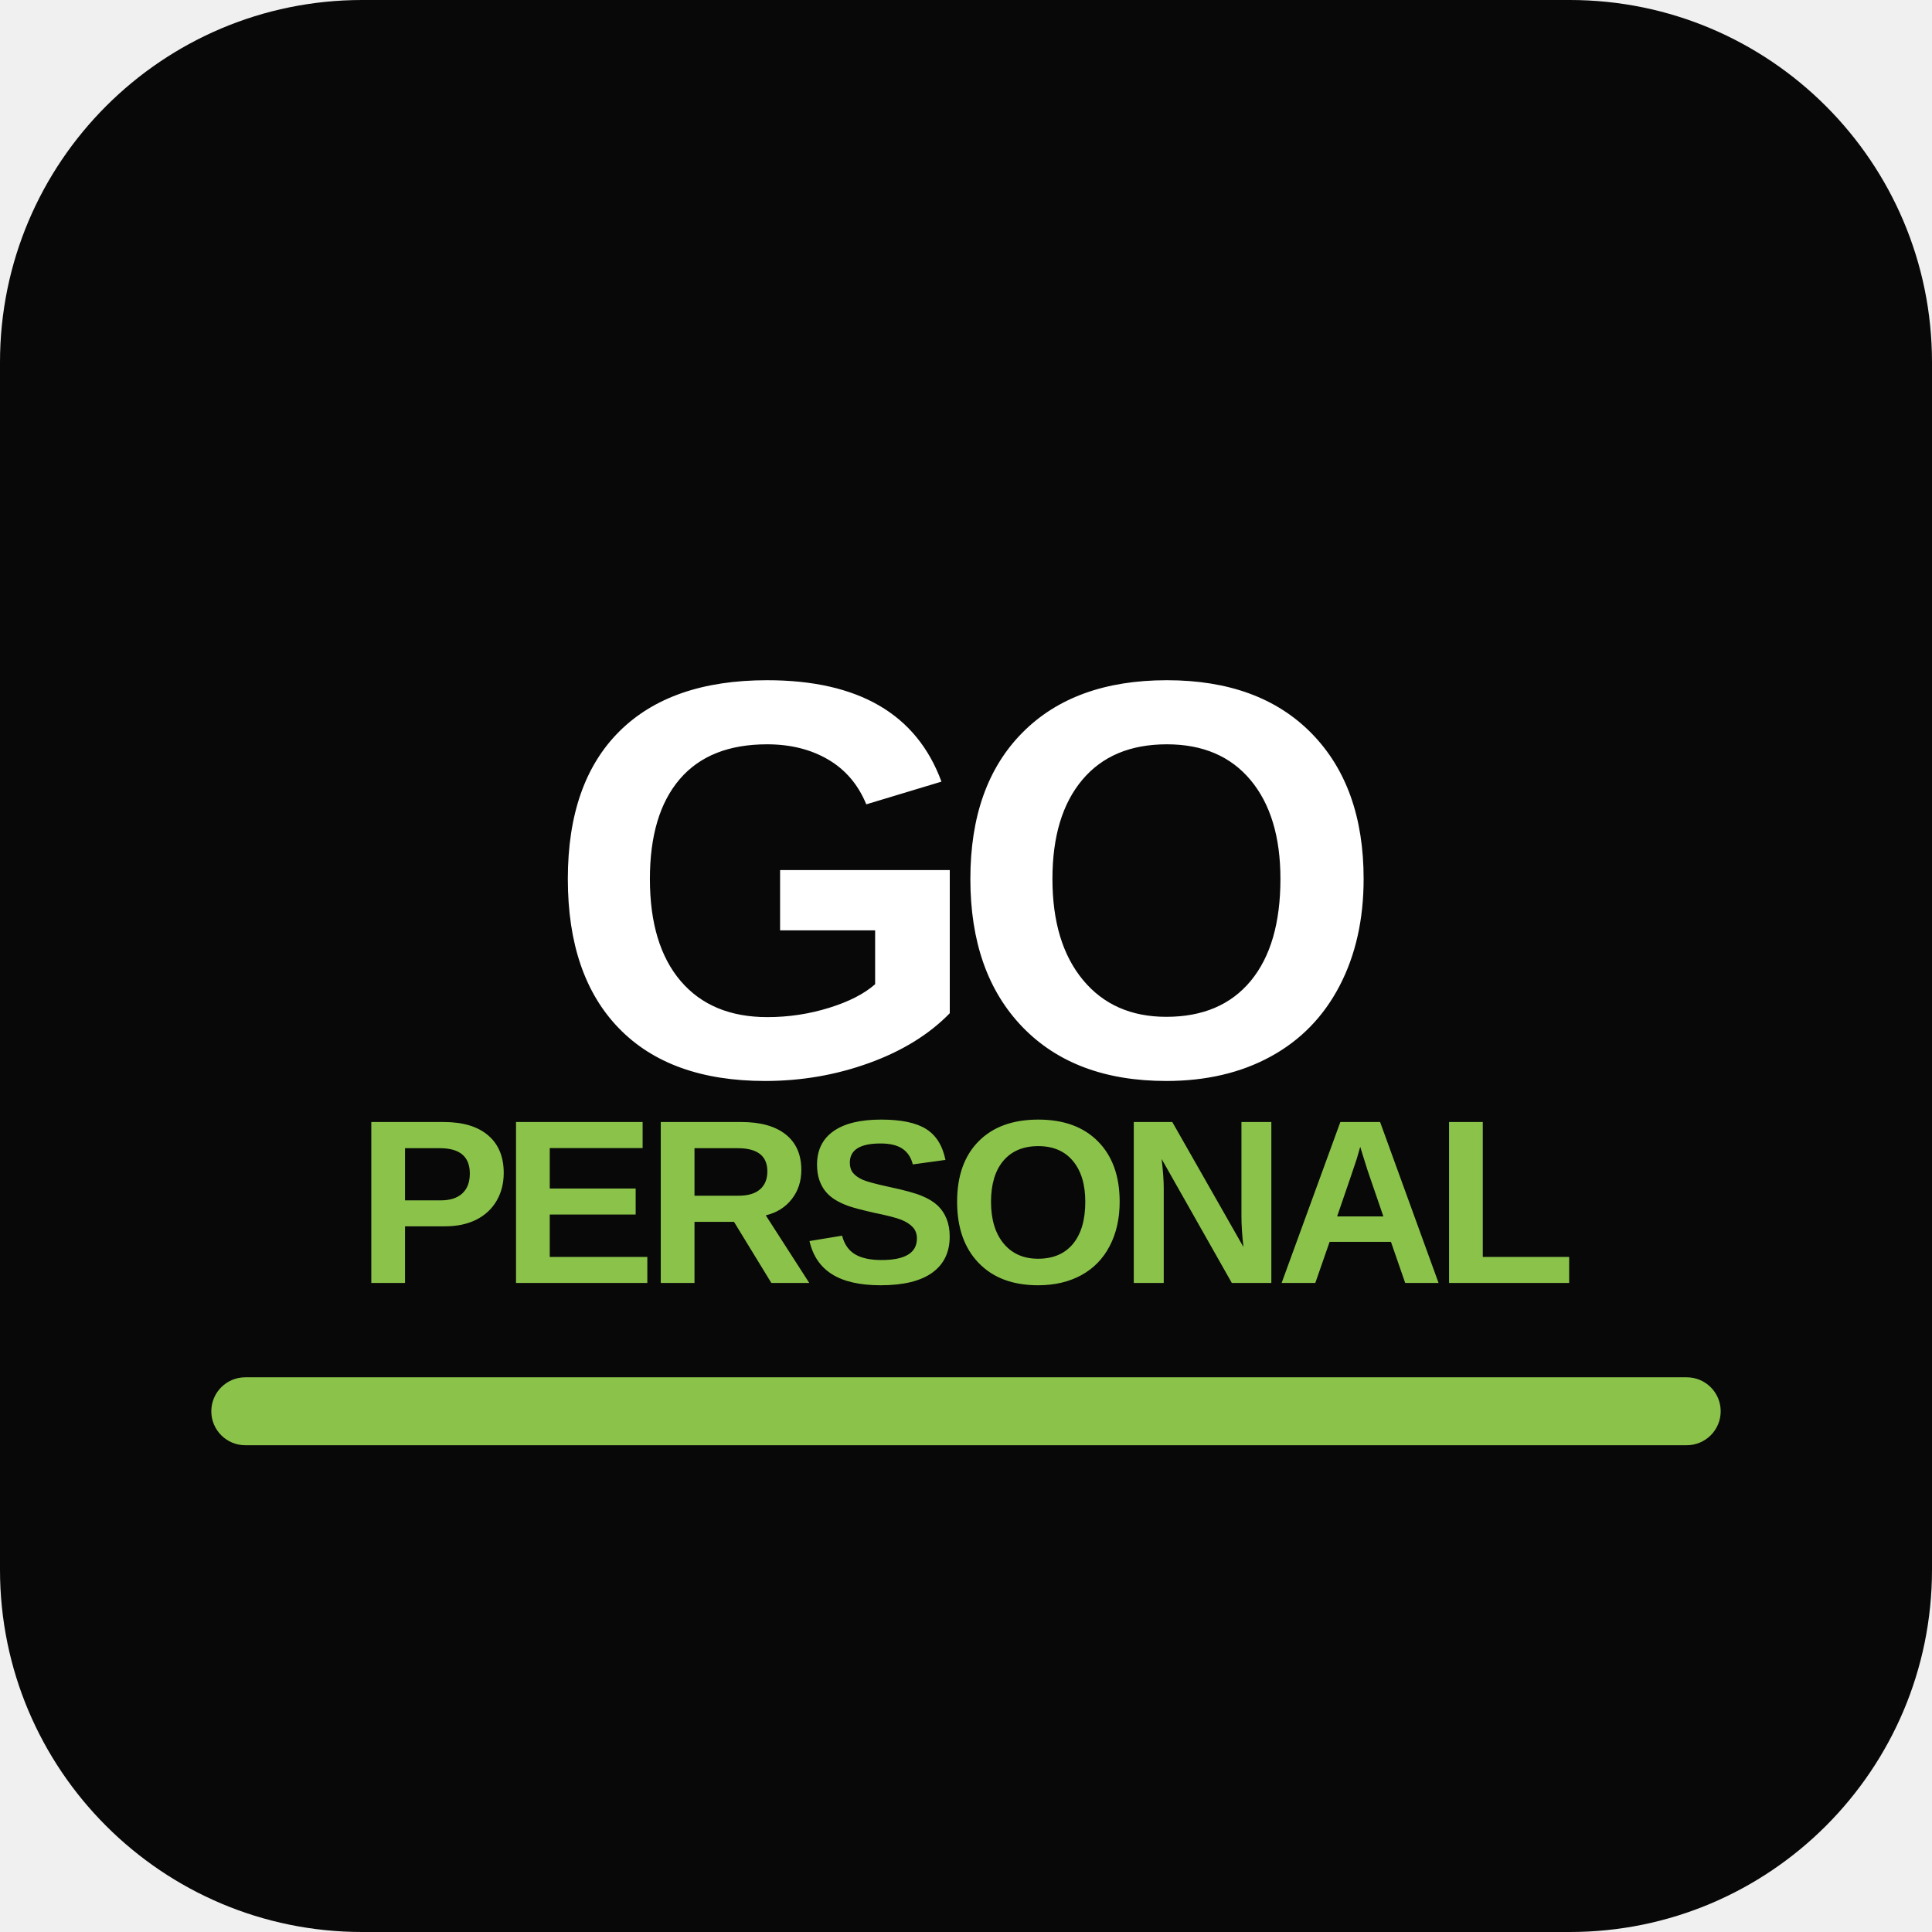
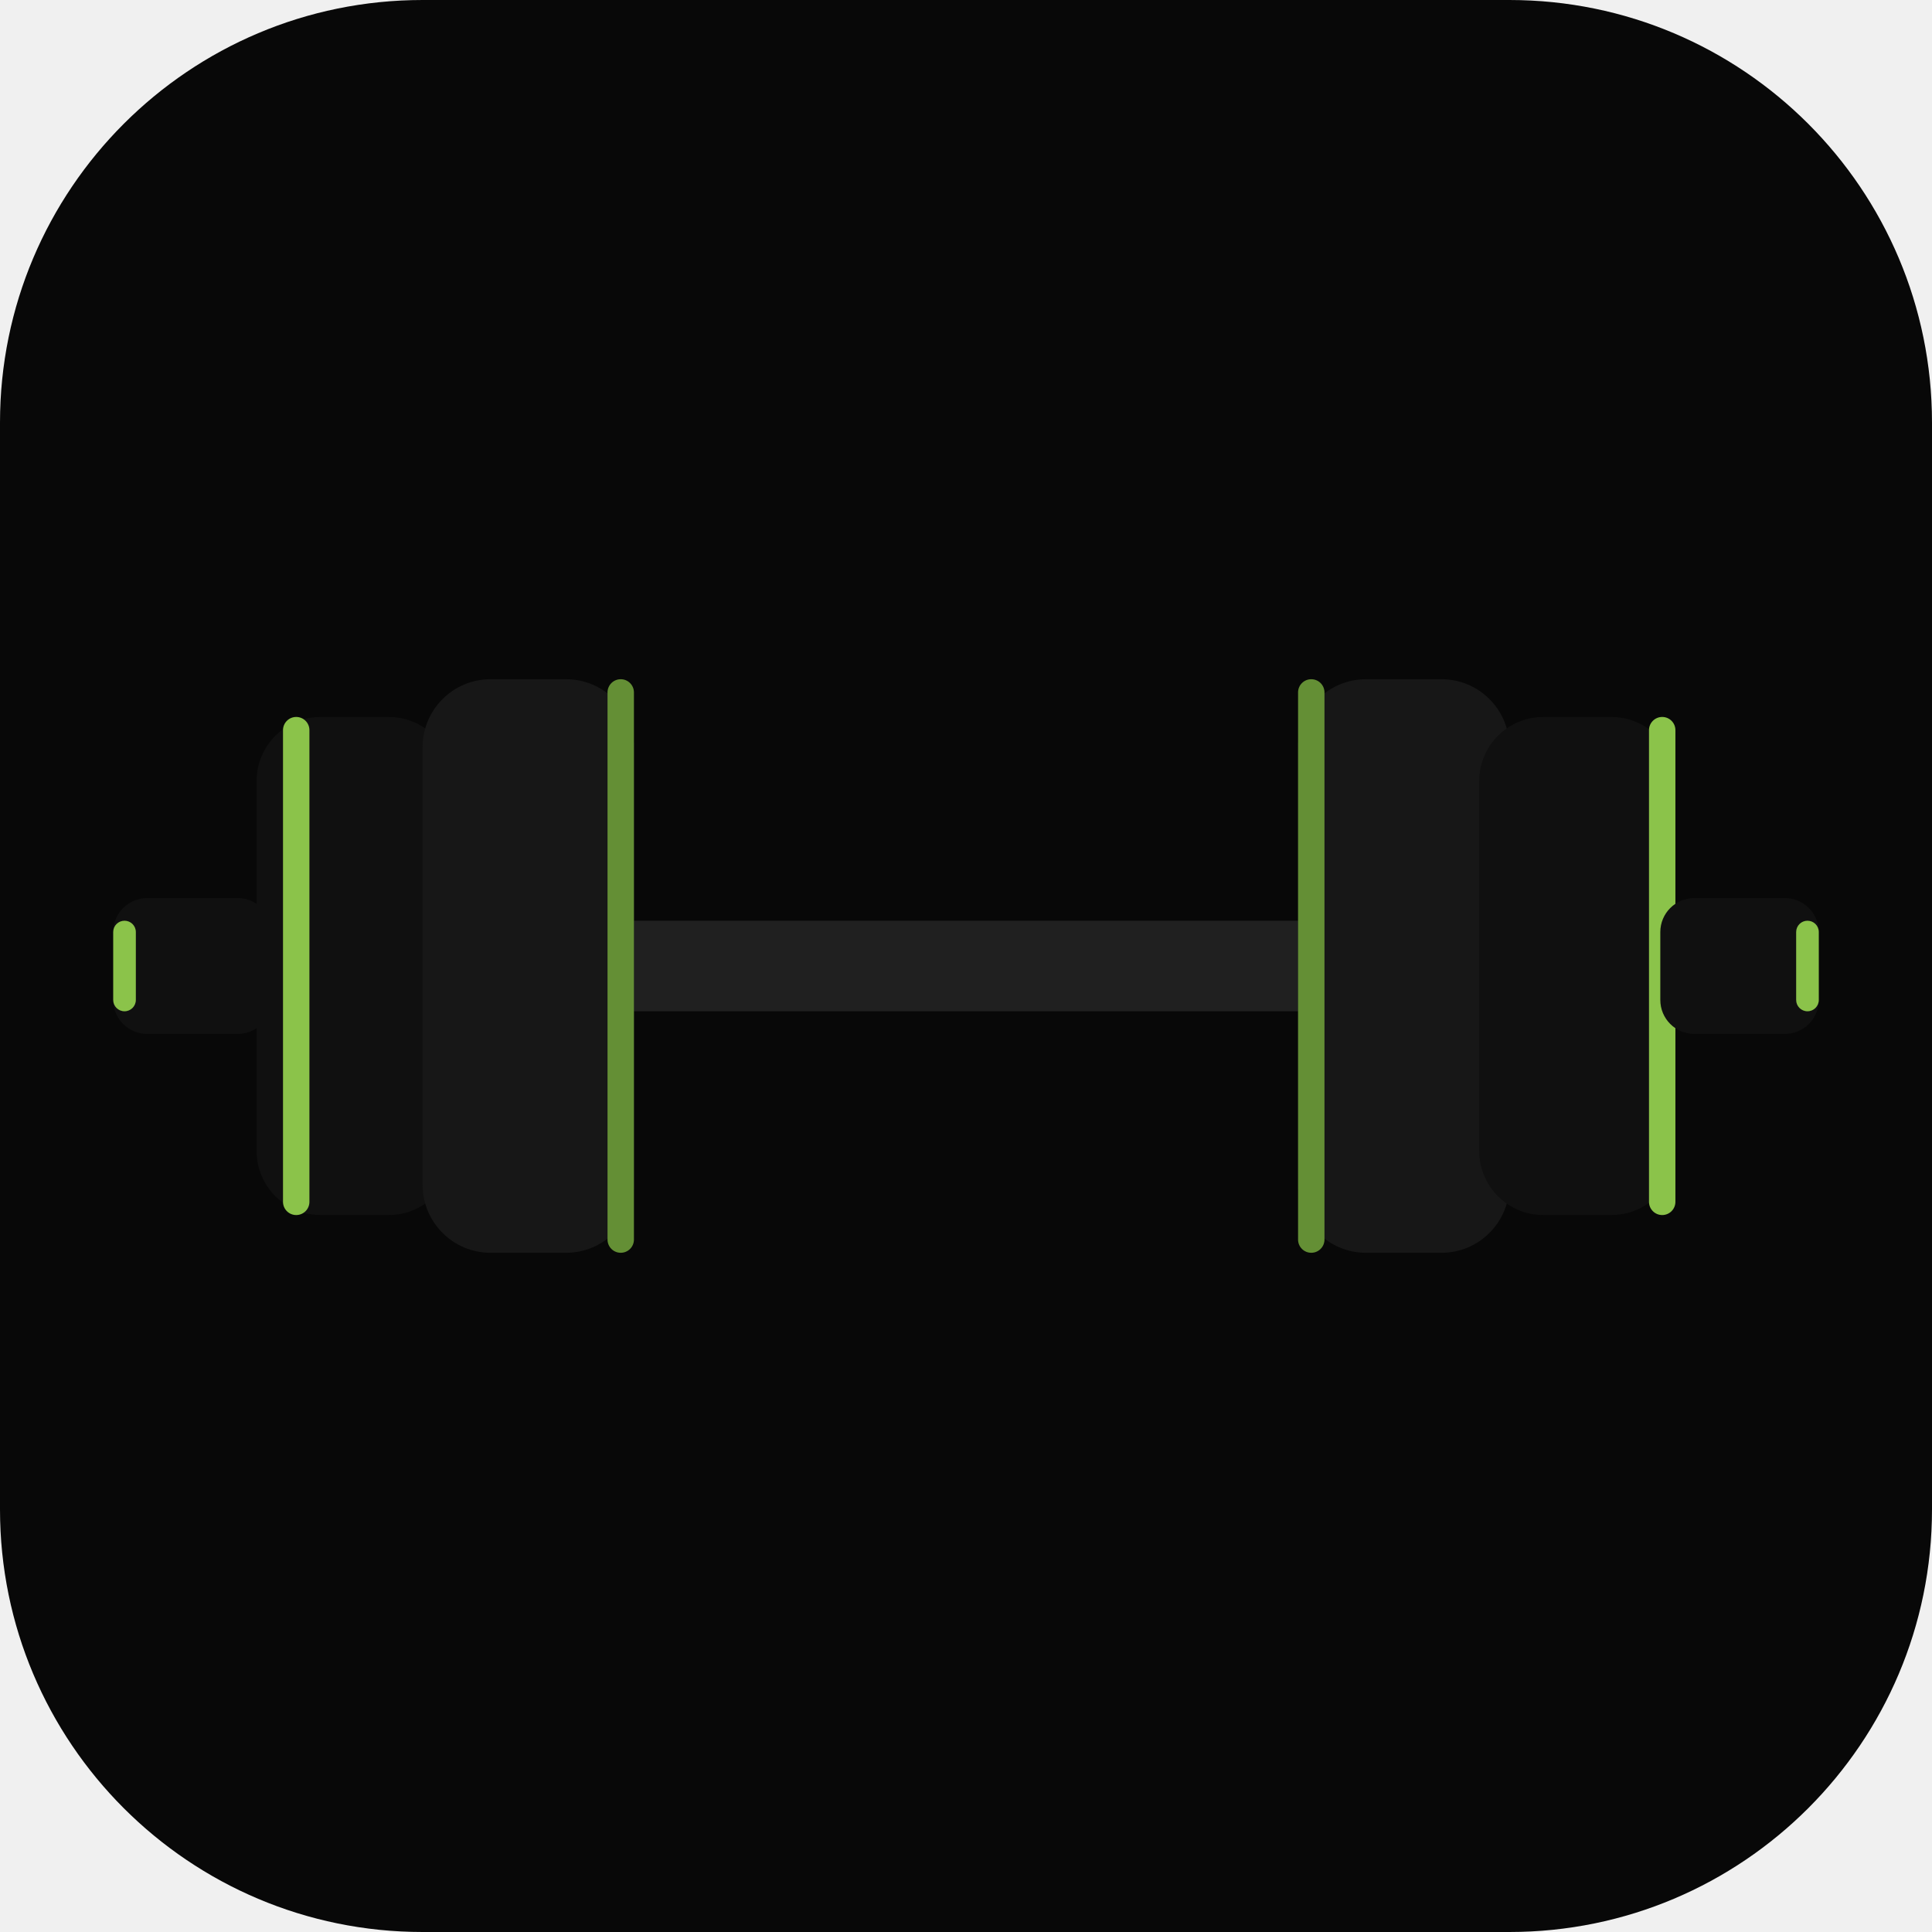
<svg xmlns="http://www.w3.org/2000/svg" viewBox="0 0 512 512">
-   <rect width="512" height="512" rx="96" fill="#080808" />
-   <rect x="56" y="365" width="400" height="18" rx="9" fill="#8bc34a" />
-   <text x="256" y="285" text-anchor="middle" font-family="Arial, Helvetica, sans-serif" font-size="150" font-weight="900" letter-spacing="-10" fill="#ffffff">
-         GO
-     </text>
-   <text x="256" y="340" text-anchor="middle" font-family="Arial, Helvetica, sans-serif" font-size="62" font-weight="900" letter-spacing="-3" fill="#8bc34a">
-         PERSONAL
-     </text>
+   <rect width="512" height="512" rx="112" fill="#080808" />
+   <rect x="38" y="244" width="436" height="24" rx="12" fill="#202020" />
+   <rect x="30" y="238" width="42" height="36" rx="9" fill="#101010" />
+   <rect x="30" y="244" width="6" height="24" rx="3" fill="#8bc34a" />
+   <rect x="104" y="222" width="16" height="68" rx="7" fill="#777777" />
+   <rect x="68" y="190" width="52" height="132" rx="17" fill="#101010" />
+   <rect x="75" y="190" width="7" height="132" rx="3.5" fill="#8bc34a" />
+   <rect x="112" y="180" width="56" height="152" rx="18" fill="#171717" />
+   <rect x="161" y="180" width="7" height="152" rx="3.5" fill="#648f35" />
+   <rect x="392" y="222" width="16" height="68" rx="7" fill="#777777" />
+   <rect x="344" y="180" width="56" height="152" rx="18" fill="#171717" />
+   <rect x="344" y="180" width="7" height="152" rx="3.5" fill="#648f35" />
+   <rect x="392" y="190" width="52" height="132" rx="17" fill="#101010" />
+   <rect x="437" y="190" width="7" height="132" rx="3.5" fill="#8bc34a" />
+   <rect x="440" y="238" width="42" height="36" rx="9" fill="#101010" />
+   <rect x="476" y="244" width="6" height="24" rx="3" fill="#8bc34a" />
</svg>
